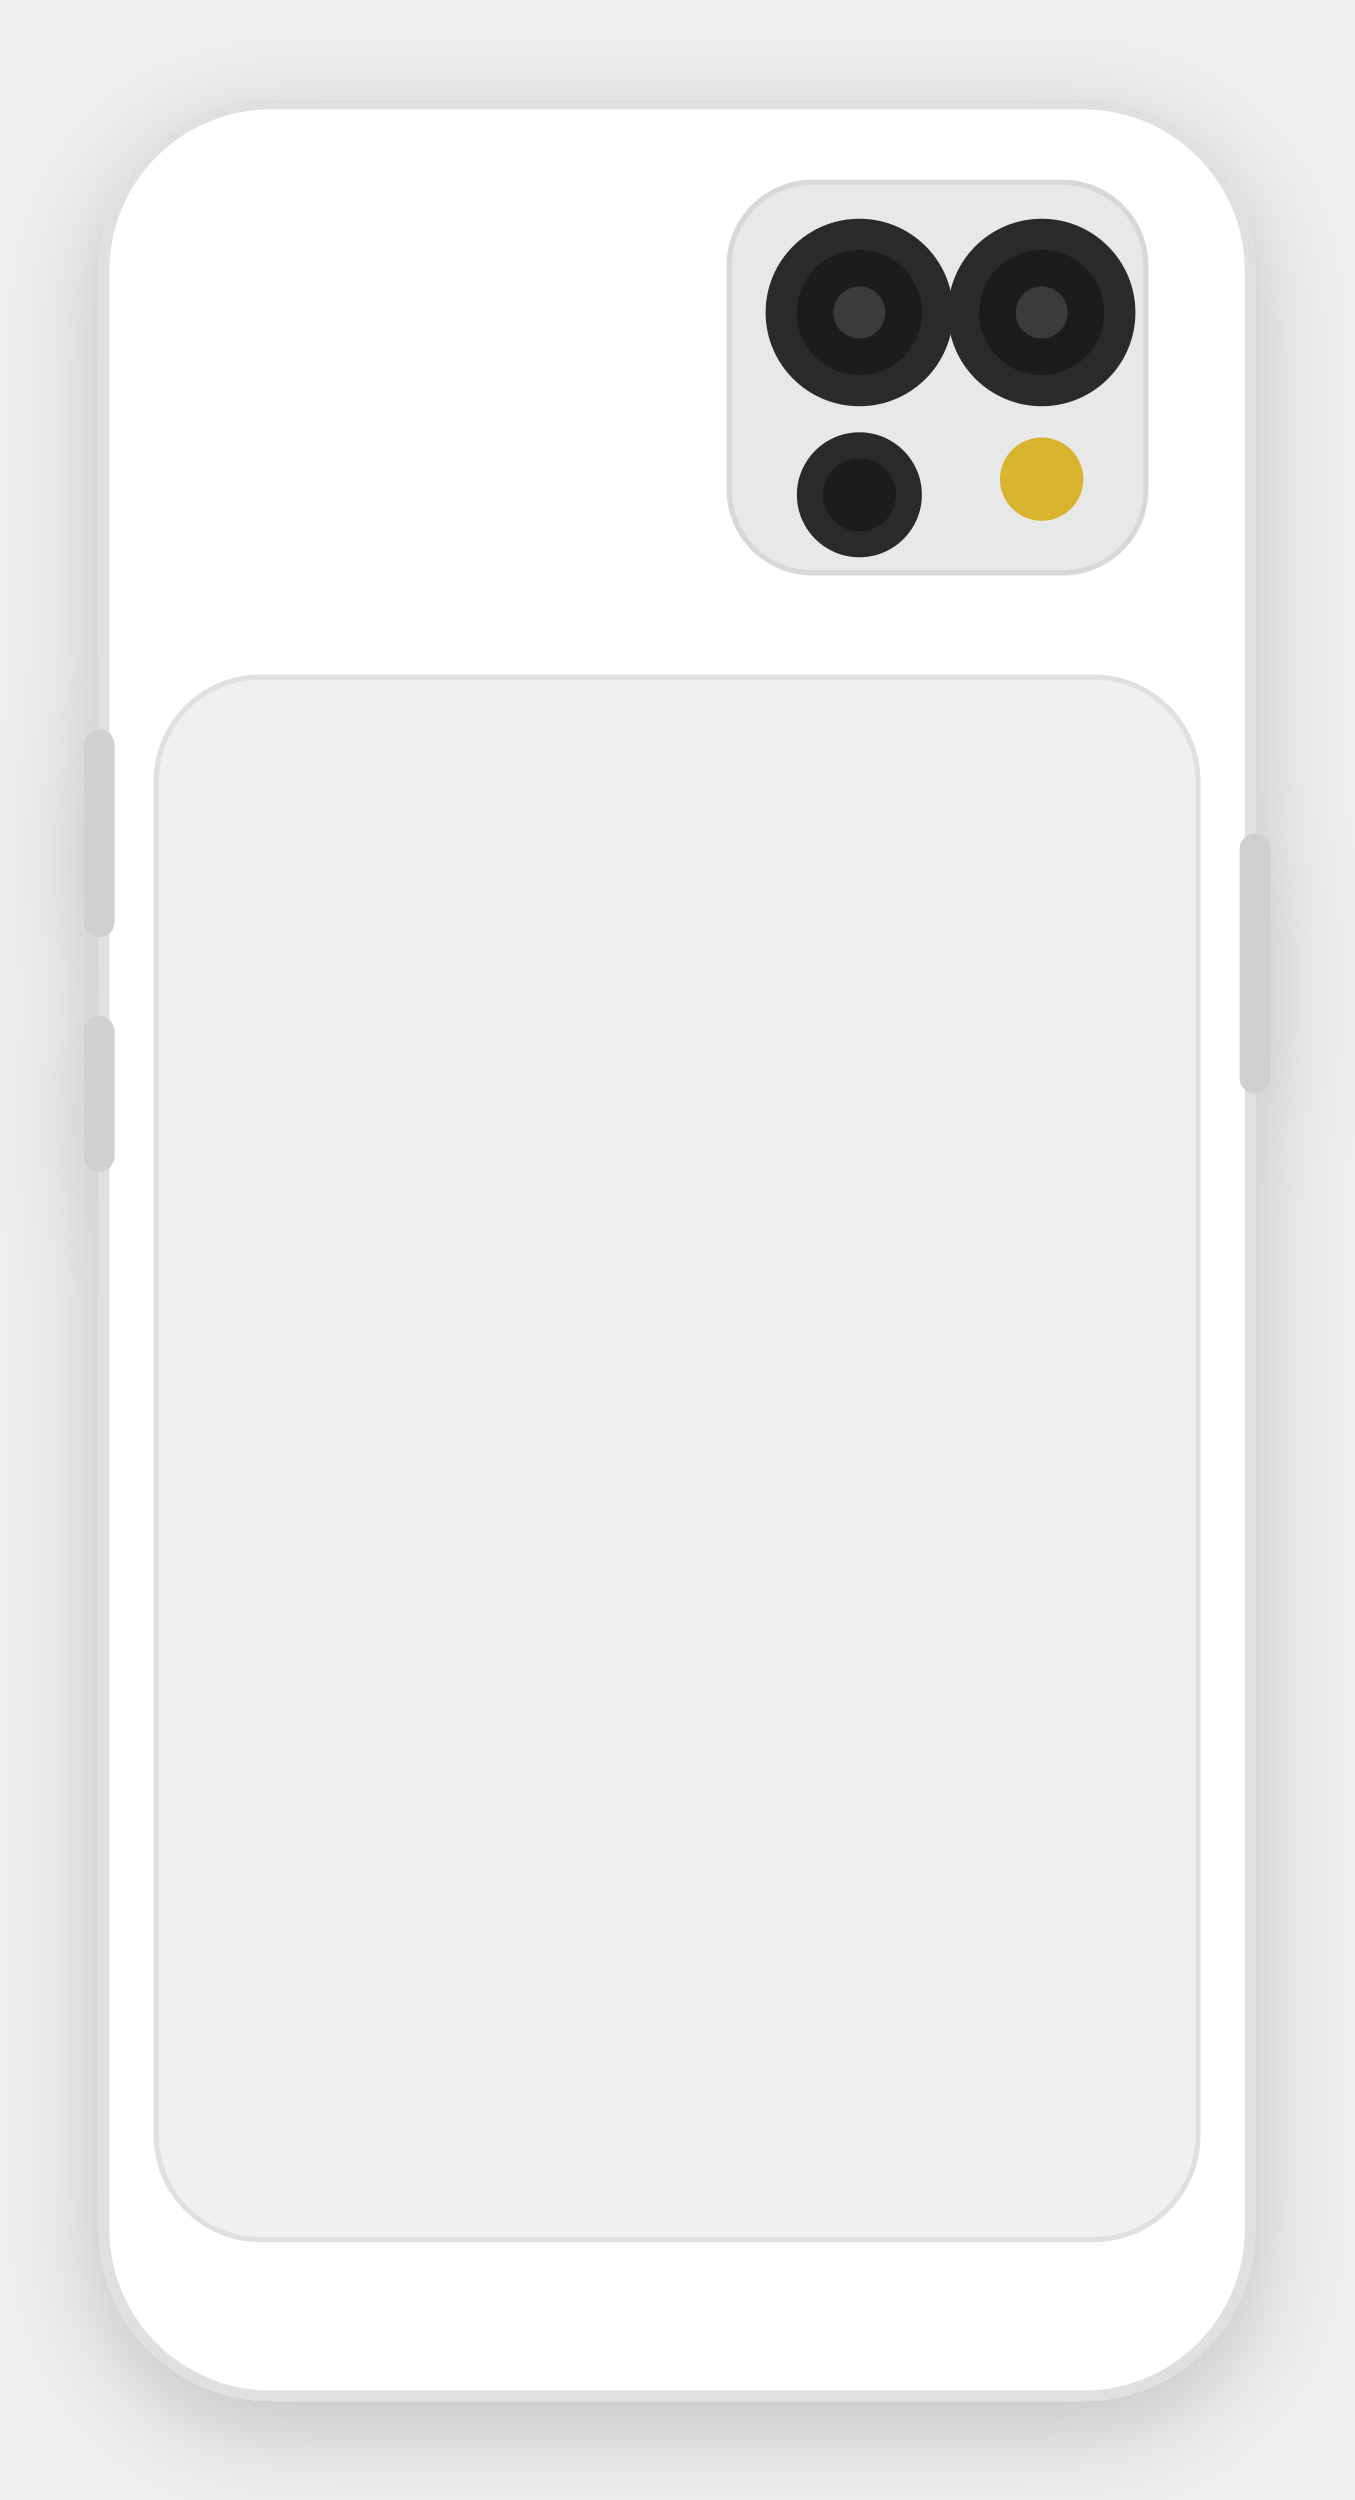
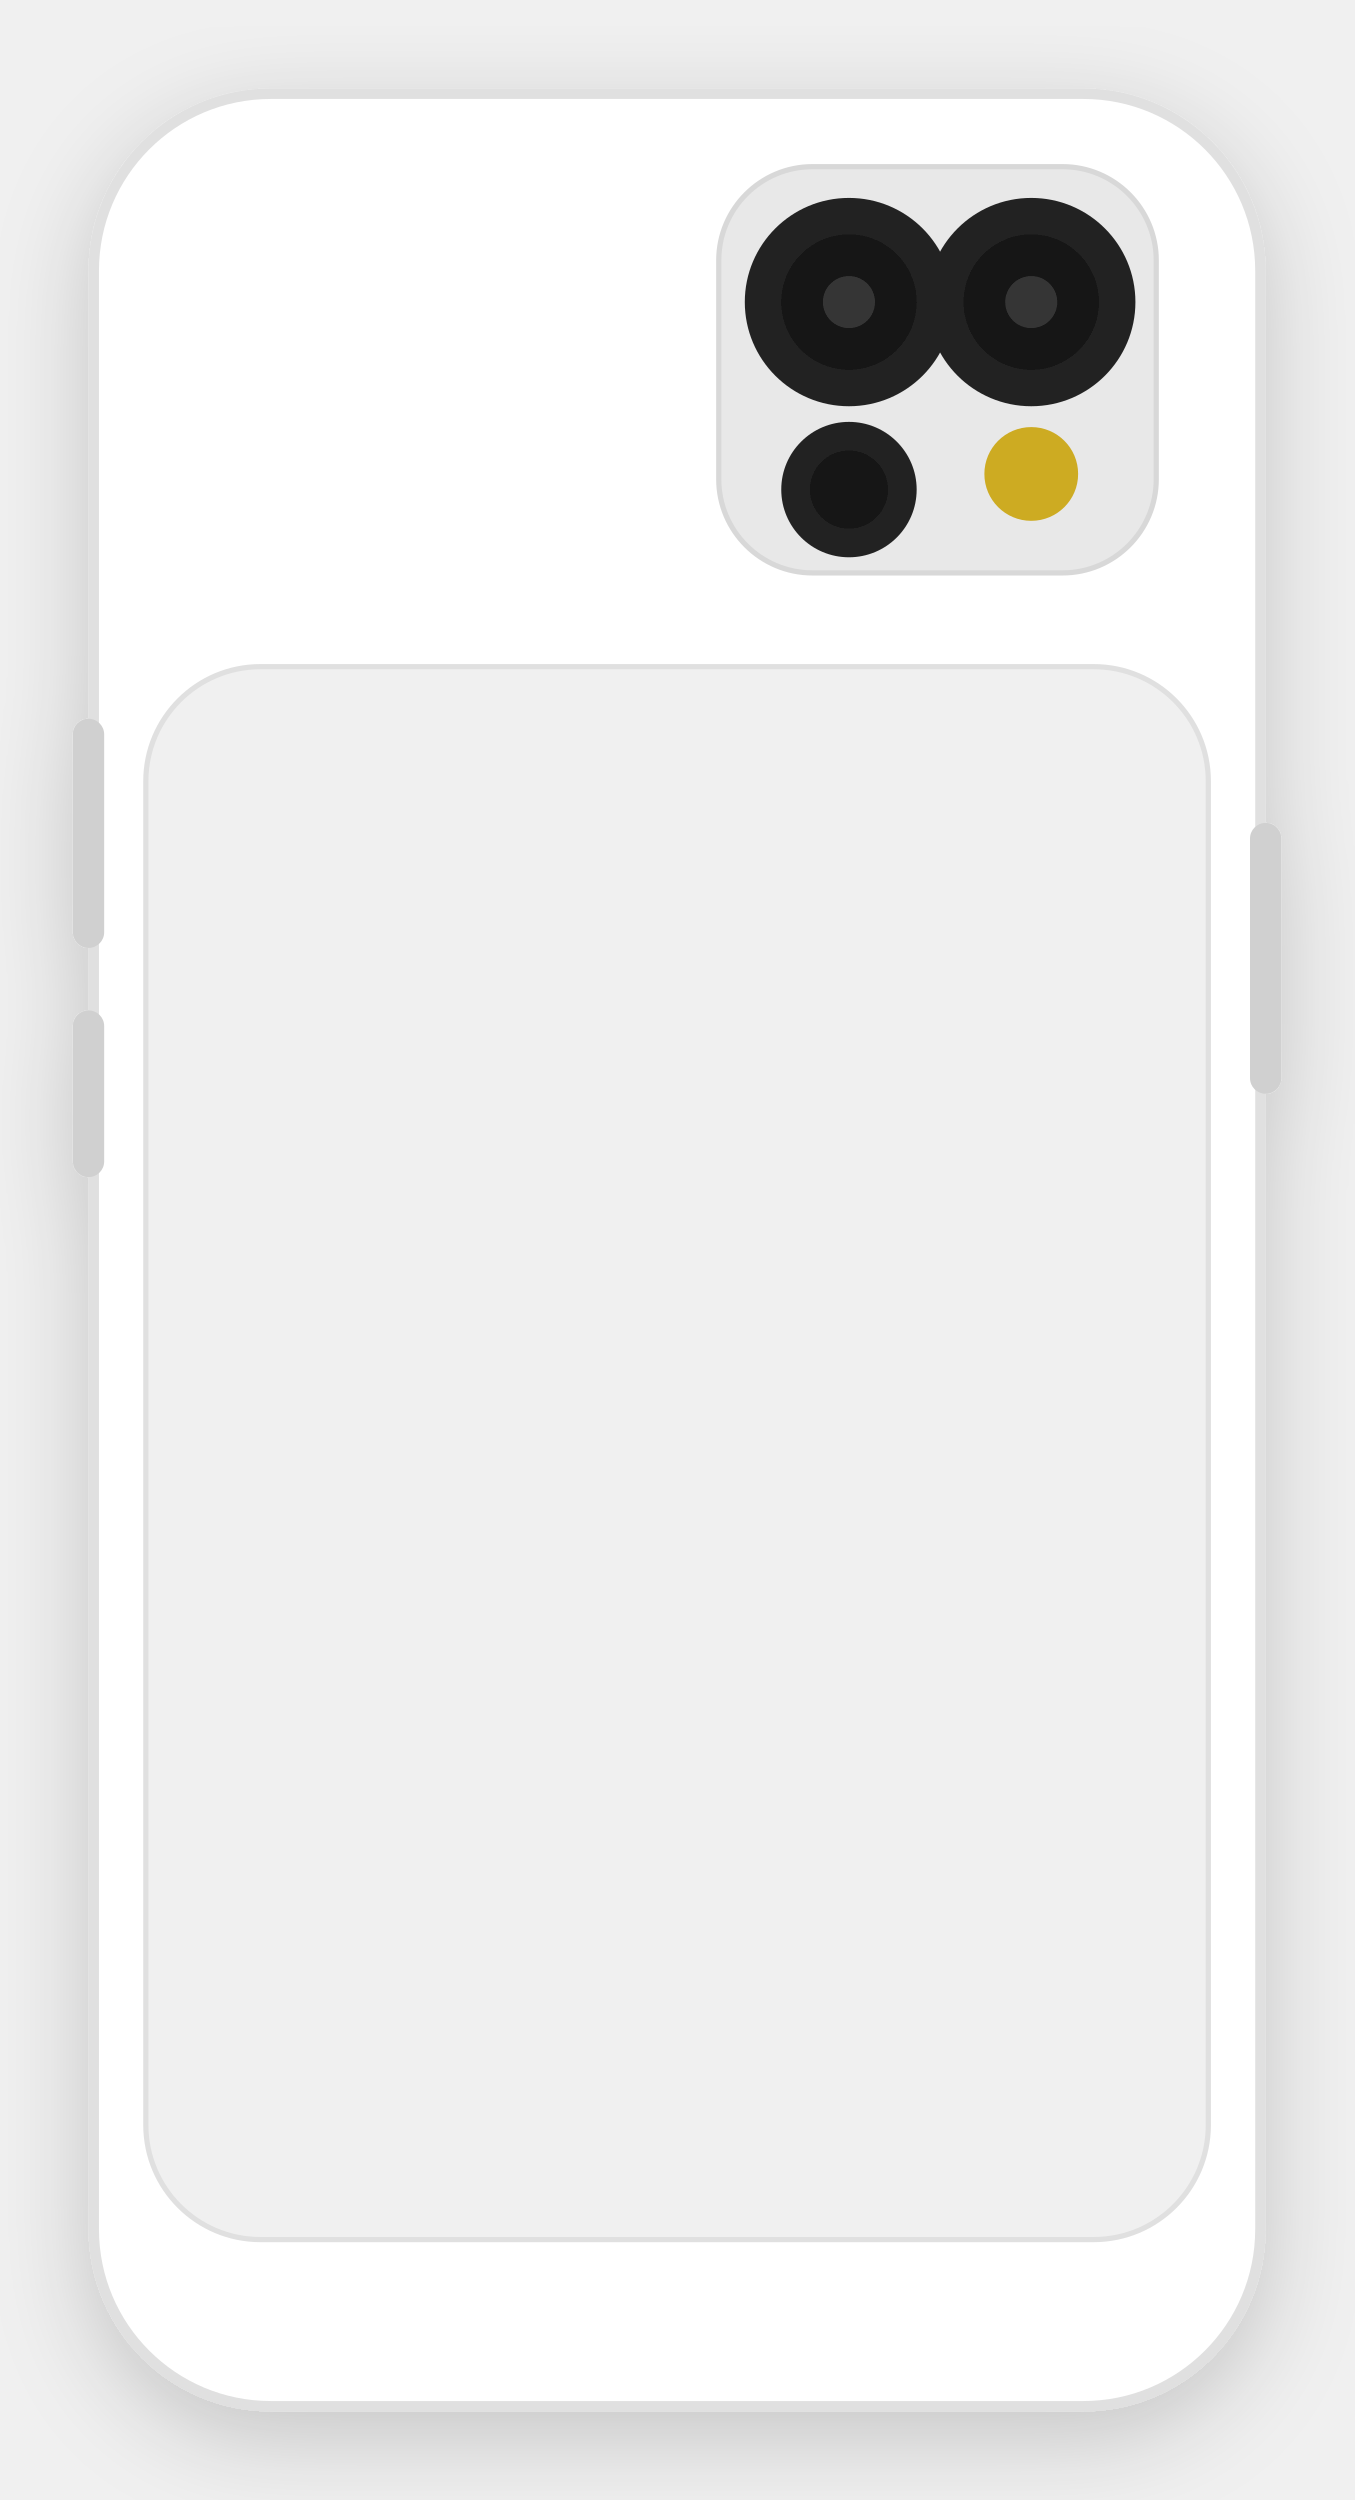
- <svg xmlns="http://www.w3.org/2000/svg" viewBox="0 0 260 480" width="260" height="480">
+ <svg xmlns="http://www.w3.org/2000/svg" viewBox="0 0 260 480">
  <defs>
-     <filter id="phone-shadow">
-       <feDropShadow dx="0" dy="5" stdDeviation="10" flood-color="#000" flood-opacity="0.20" />
+     <filter id="sh">
+       <feDropShadow dx="0" dy="5" stdDeviation="9" flood-color="#000" flood-opacity="0.18" />
    </filter>
  </defs>
-   <g filter="url(#phone-shadow)">
-     <rect class="product-fill" x="20" y="20" width="220" height="440" rx="32" fill="#ffffff" stroke="#e0e0e0" stroke-width="2" />
-     <rect x="140" y="35" width="80" height="75" rx="16" fill="#e8e8e8" stroke="#d8d8d8" stroke-width="1" />
-     <circle cx="165" cy="60" r="18" fill="#2a2a2a" />
-     <circle cx="165" cy="60" r="12" fill="#1a1a1a" />
-     <circle cx="165" cy="60" r="5" fill="#3a3a3a" />
-     <circle cx="200" cy="60" r="18" fill="#2a2a2a" />
-     <circle cx="200" cy="60" r="12" fill="#1a1a1a" />
-     <circle cx="200" cy="60" r="5" fill="#3a3a3a" />
-     <circle cx="165" cy="95" r="12" fill="#2a2a2a" />
-     <circle cx="165" cy="95" r="7" fill="#1a1a1a" />
-     <circle cx="200" cy="92" r="8" fill="#d4a800" opacity="0.8" />
-     <rect x="30" y="130" width="200" height="300" rx="20" fill="#f0f0f0" stroke="#e0e0e0" stroke-width="1" />
-     <rect x="16" y="140" width="6" height="40" rx="3" fill="#d0d0d0" />
-     <rect x="16" y="195" width="6" height="30" rx="3" fill="#d0d0d0" />
-     <rect x="238" y="160" width="6" height="50" rx="3" fill="#d0d0d0" />
+   <g filter="url(#sh)">
+     <rect id="product-body" x="18" y="18" width="224" height="444" rx="34" fill="#ffffff" stroke="#e0e0e0" stroke-width="2" />
+     <rect x="138" y="32" width="84" height="78" rx="18" fill="#e8e8e8" stroke="#d8d8d8" stroke-width="1" />
+     <circle cx="163" cy="58" r="20" fill="#242424" />
+     <circle cx="163" cy="58" r="13" fill="#141414" />
+     <circle cx="163" cy="58" r="5" fill="#363636" />
+     <circle cx="198" cy="58" r="20" fill="#242424" />
+     <circle cx="198" cy="58" r="13" fill="#141414" />
+     <circle cx="198" cy="58" r="5" fill="#363636" />
+     <circle cx="163" cy="94" r="13" fill="#242424" />
+     <circle cx="163" cy="94" r="7.5" fill="#141414" />
+     <circle cx="198" cy="91" r="9" fill="#c8a000" opacity="0.85" />
+     <rect x="28" y="128" width="204" height="302" rx="22" fill="#f0f0f0" stroke="#e0e0e0" stroke-width="1" />
+     <rect x="14" y="138" width="6" height="44" rx="3" fill="#d0d0d0" />
+     <rect x="14" y="194" width="6" height="32" rx="3" fill="#d0d0d0" />
+     <rect x="240" y="158" width="6" height="52" rx="3" fill="#d0d0d0" />
  </g>
</svg>
